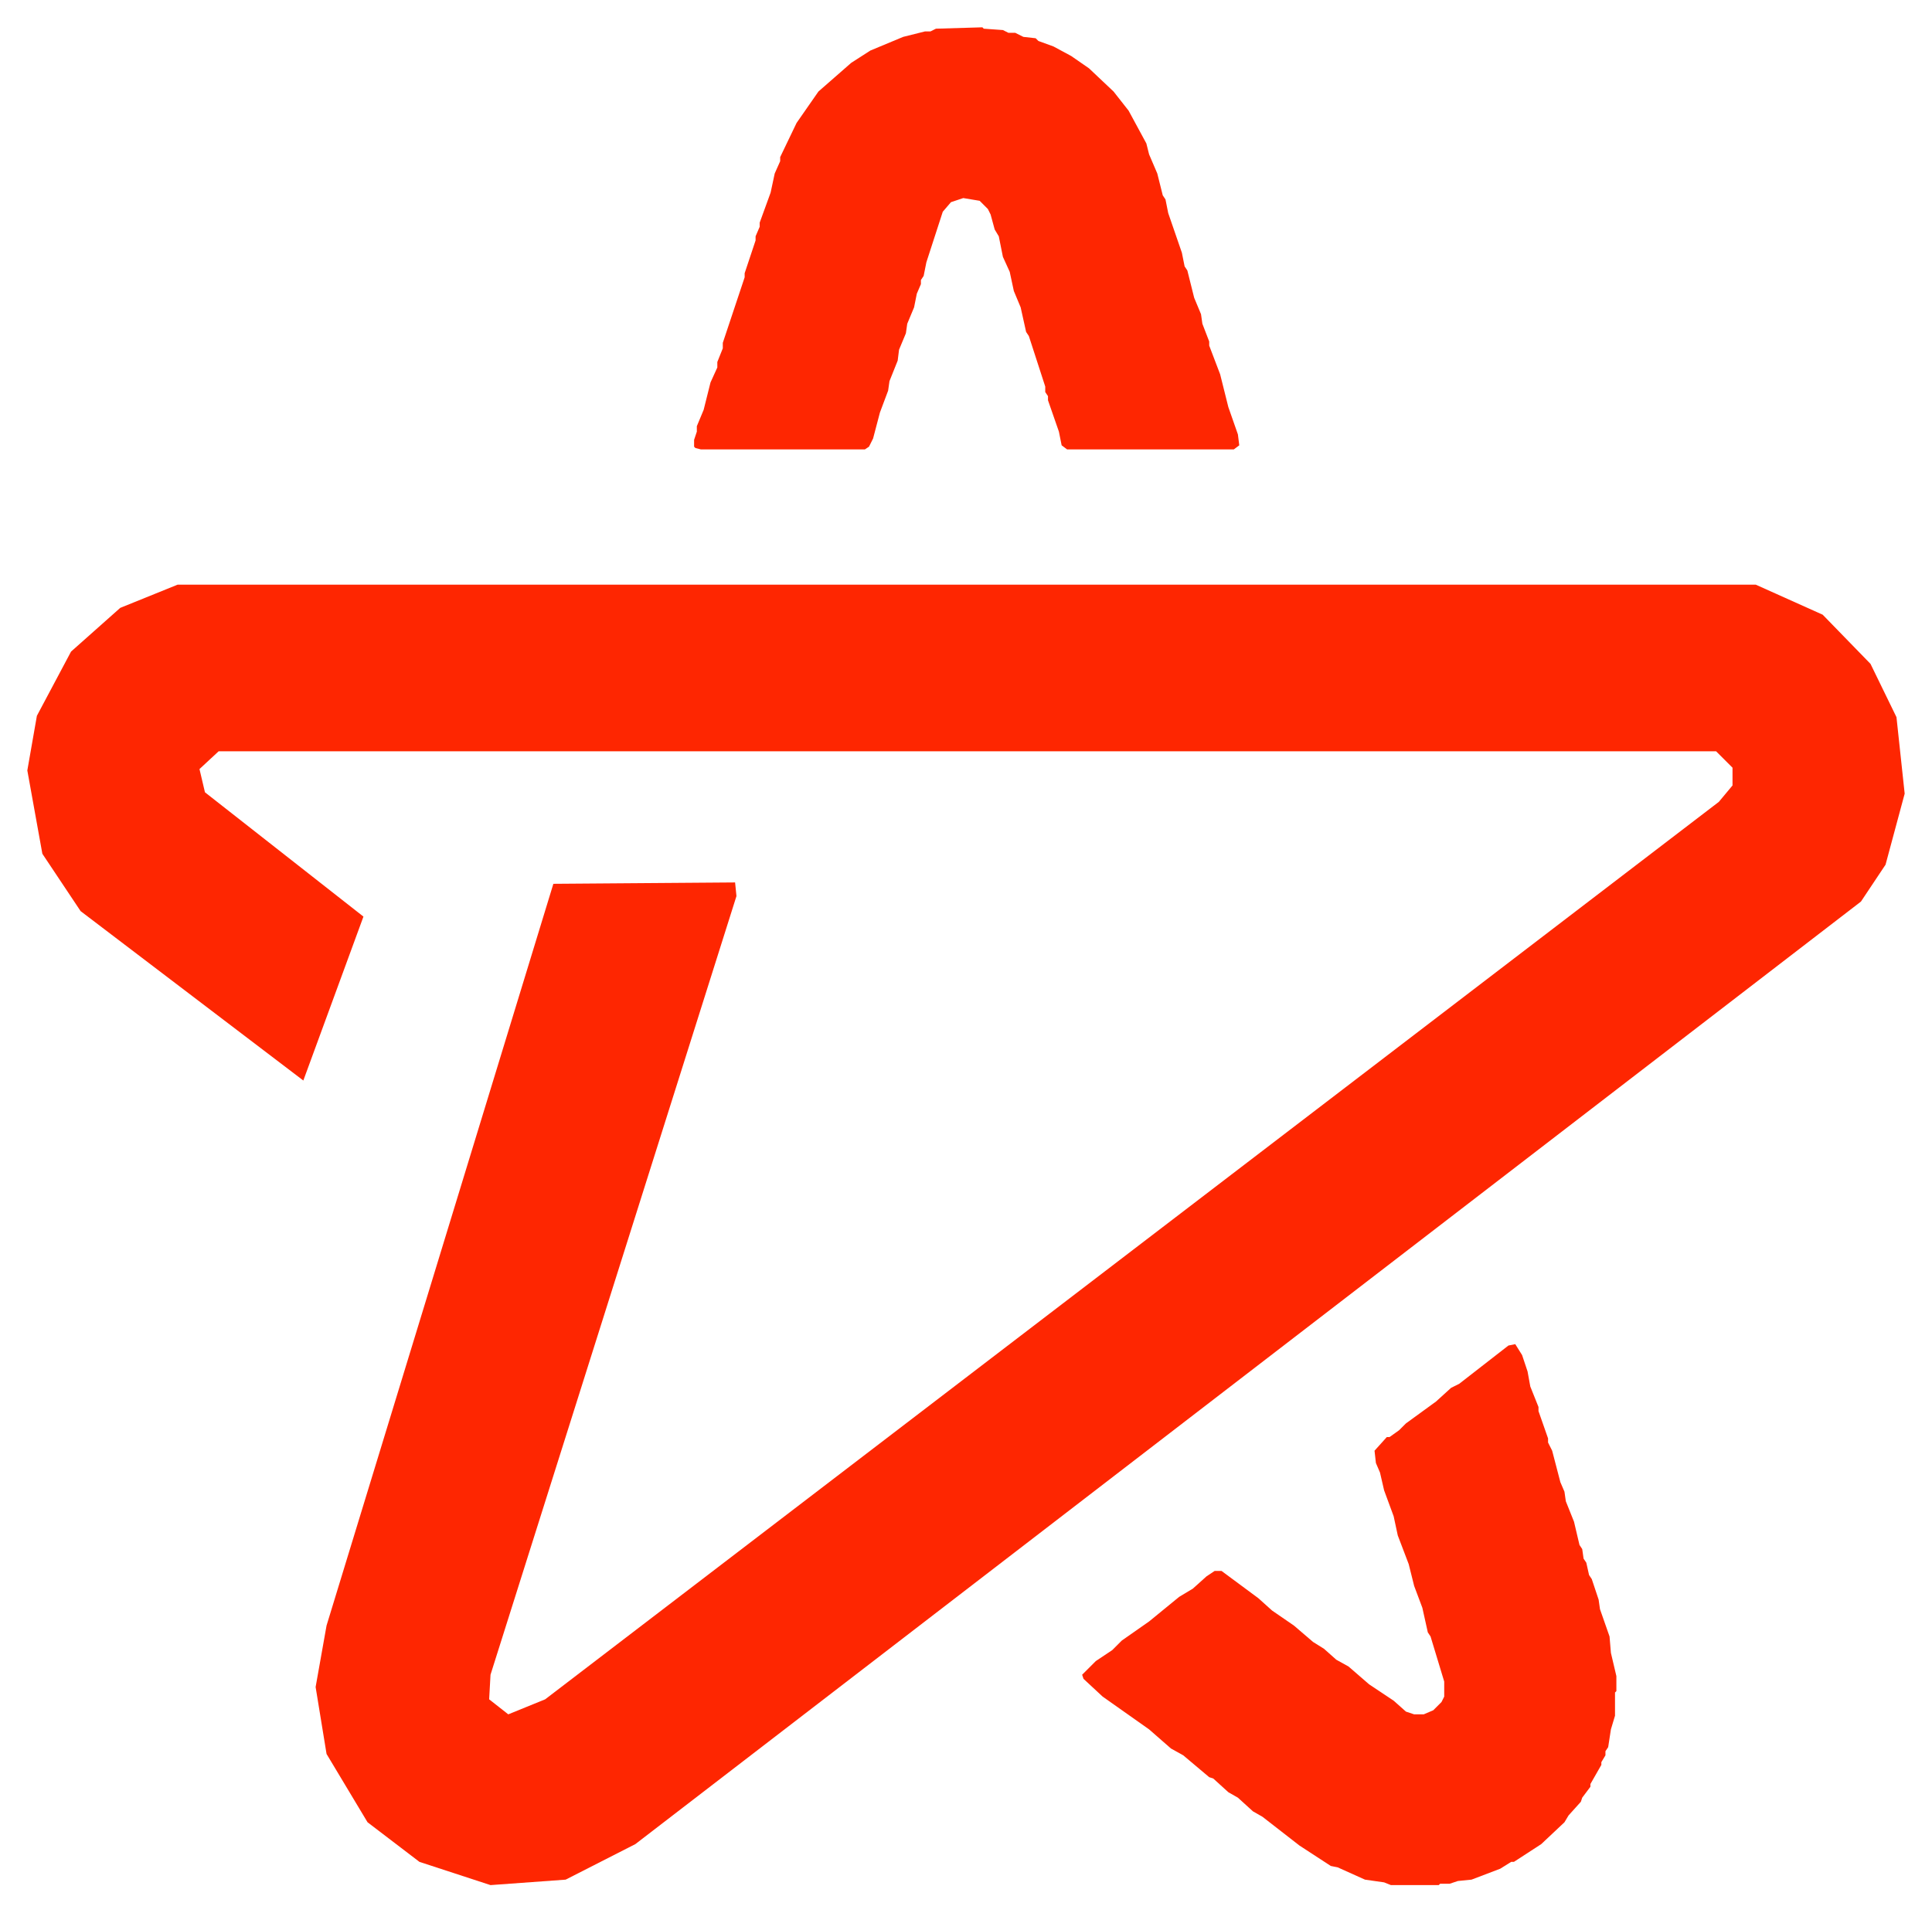
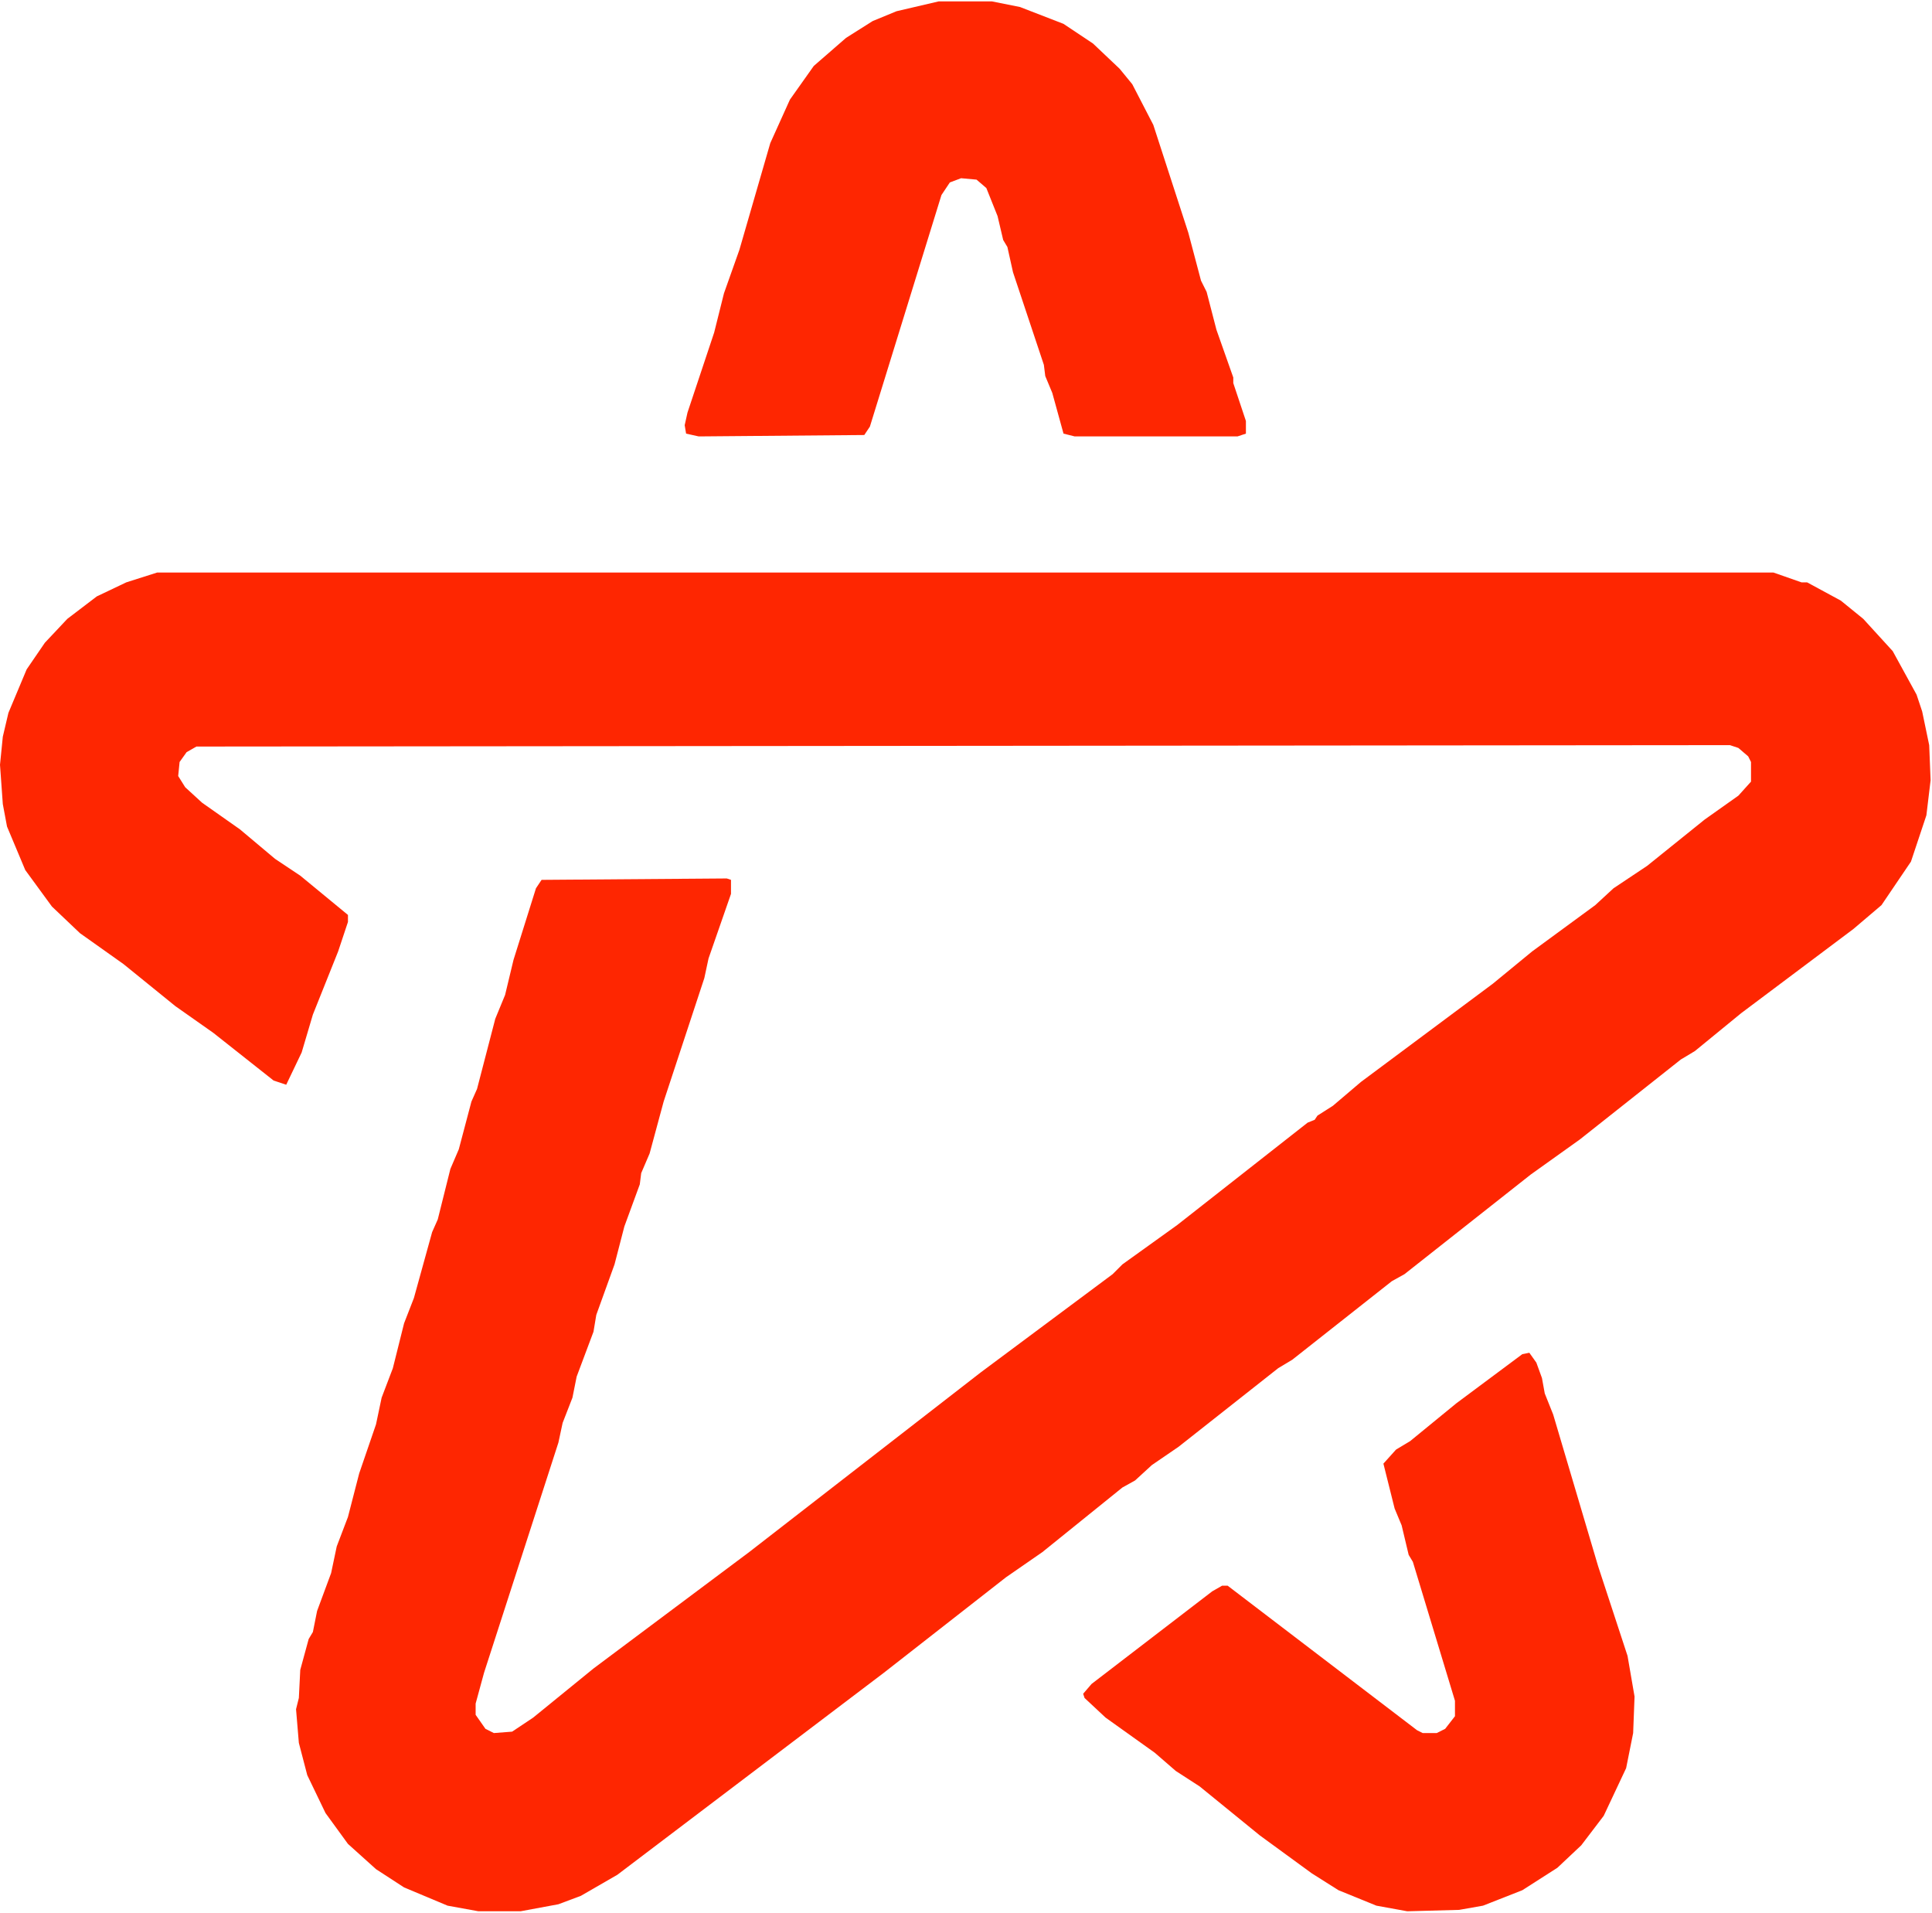
- <svg xmlns="http://www.w3.org/2000/svg" viewBox="25 25 1414 1400" role="img" aria-label="Hong Xing">
+ <svg xmlns="http://www.w3.org/2000/svg" viewBox="0 0 1377 1363" role="img" aria-label="Hong Xing">
  <g fill="#FE2601">
-     <path d="M 1134,1009 L 1129,1010 L 1093,1038 L 1087,1041 L 1076,1051 L 1054,1067 L 1049,1072 L 1042,1077 L 1040,1077 L 1031,1087 L 1032,1096 L 1035,1103 L 1038,1116 L 1045,1135 L 1048,1149 L 1056,1170 L 1060,1186 L 1066,1202 L 1070,1220 L 1072,1223 L 1082,1256 L 1082,1267 L 1080,1271 L 1074,1277 L 1067,1280 L 1060,1280 L 1054,1278 L 1045,1270 L 1027,1258 L 1012,1245 L 1003,1240 L 994,1232 L 986,1227 L 972,1215 L 956,1204 L 946,1195 L 919,1175 L 914,1175 L 908,1179 L 898,1188 L 888,1194 L 866,1212 L 846,1226 L 839,1233 L 827,1241 L 817,1251 L 818,1254 L 832,1267 L 866,1291 L 882,1305 L 891,1310 L 910,1326 L 913,1327 L 924,1337 L 931,1341 L 942,1351 L 949,1355 L 976,1376 L 999,1391 L 1004,1392 L 1024,1401 L 1038,1403 L 1043,1405 L 1078,1405 L 1079,1404 L 1086,1404 L 1092,1402 L 1102,1401 L 1123,1393 L 1131,1388 L 1133,1388 L 1153,1375 L 1170,1359 L 1173,1354 L 1182,1344 L 1183,1341 L 1189,1333 L 1189,1331 L 1197,1317 L 1197,1315 L 1200,1310 L 1200,1307 L 1202,1304 L 1204,1291 L 1207,1281 L 1207,1264 L 1208,1263 L 1208,1252 L 1204,1235 L 1203,1223 L 1196,1203 L 1195,1196 L 1190,1181 L 1188,1178 L 1186,1169 L 1184,1166 L 1183,1159 L 1181,1156 L 1177,1139 L 1171,1124 L 1170,1117 L 1167,1110 L 1161,1087 L 1158,1081 L 1158,1078 L 1151,1058 L 1151,1055 L 1145,1040 L 1143,1029 L 1139,1017 Z" />
-     <path d="M 45,589 L 56,650 L 84,692 L 247,816 L 291,696 L 175,605 L 171,588 L 185,575 L 1281,575 L 1293,587 L 1293,600 L 1283,612 L 424,1269 L 397,1280 L 383,1269 L 384,1251 L 564,681 L 563,671 L 430,672 L 264,1215 L 256,1260 L 264,1309 L 294,1359 L 332,1388 L 384,1405 L 439,1401 L 490,1375 L 1387,685 L 1405,658 L 1419,606 L 1413,550 L 1394,511 L 1359,475 L 1310,453 L 155,453 L 113,470 L 77,502 L 52,549 Z" />
-     <path d="M 624,92 L 608,115 L 596,140 L 596,143 L 592,152 L 589,166 L 581,188 L 581,191 L 578,198 L 578,201 L 570,225 L 570,228 L 554,276 L 554,280 L 550,290 L 550,294 L 545,305 L 540,325 L 535,337 L 535,341 L 533,347 L 533,352 L 534,353 L 538,354 L 658,354 L 661,352 L 664,346 L 669,327 L 675,311 L 676,304 L 682,289 L 683,281 L 688,269 L 689,262 L 694,250 L 696,240 L 699,233 L 699,230 L 701,227 L 703,217 L 715,180 L 721,173 L 730,170 L 742,172 L 748,178 L 750,182 L 753,193 L 756,198 L 759,213 L 764,224 L 767,238 L 772,250 L 776,268 L 778,271 L 790,308 L 790,312 L 792,315 L 792,318 L 800,341 L 802,351 L 806,354 L 928,354 L 932,351 L 931,343 L 924,323 L 918,299 L 910,278 L 910,275 L 905,262 L 904,255 L 899,243 L 894,223 L 892,220 L 890,210 L 880,181 L 878,171 L 876,168 L 872,152 L 866,138 L 864,130 L 851,106 L 840,92 L 822,75 L 809,66 L 796,59 L 785,55 L 783,53 L 774,52 L 768,49 L 763,49 L 759,47 L 745,46 L 744,45 L 710,46 L 706,48 L 702,48 L 686,52 L 662,62 L 648,71 Z" />
+     <path d="M0 545L2 573 5 589 18 620 37 646 57 665 88 687 125 717 152 736 195 770 204 773 215 750 223 723 241 678 248 657 248 652 214 624 196 612 171 591 144 572 132 561 127 553 128 543 133 536 140 532 1233 531 1239 533 1246 539 1248 543 1248 557 1239 567 1215 584 1174 617 1150 633 1137 645 1092 678 1064 701 970 771 950 788 939 795 937 798 932 800 839 873 800 901 793 908 699 978 534 1106 423 1189 380 1224 365 1234 352 1235 346 1232 339 1222 339 1214 345 1192 398 1028 401 1014 408 996 411 981 423 949 425 937 438 901 445 874 456 844 457 836 463 822 473 785 502 697 505 683 521 637 521 627 518 626 386 627 382 633 366 684 360 709 353 726 340 776 336 785 327 819 321 833 312 869 308 878 295 925 288 943 280 975 272 996 268 1015 256 1050 248 1081 240 1102 236 1121 226 1148 223 1163 220 1168 214 1190 213 1210 211 1218 213 1242 219 1265 232 1292 248 1314 268 1332 288 1345 319 1358 341 1362 371 1362 398 1357 414 1351 440 1336 630 1192 717 1124 743 1106 800 1060 809 1055 821 1044 840 1031 911 975 921 969 992 913 1001 908 1091 837 1126 812 1198 755 1208 749 1241 722 1321 662 1341 645 1362 614 1373 581 1376 556 1375 531 1370 507 1366 495 1349 464 1328 441 1312 428 1288 415 1284 415 1264 408 112 408 90 415 69 425 48 441 32 458 19 477 6 508 2 525Z" />
+     <path d="M580 47 563 71 549 102 527 178 516 209 509 237 490 294 488 303 489 309 498 311 616 310 620 304 671 139 677 130 685 127 696 128 703 134 711 154 715 171 718 176 722 194 744 260 745 268 750 280 758 309 766 311 882 311 888 309 888 300 879 273 879 269 867 235 860 208 856 200 847 166 822 89 807 60 798 49 779 31 758 17 727 5 707 1 669 1 639 8 622 15 603 27Z" />
+     <path d="M1090 964 1085 965 1038 1000 1005 1027 995 1033 986 1043 994 1075 999 1087 1004 1108 1007 1113 1037 1212 1037 1223 1030 1232 1024 1235 1014 1235 1010 1233 875 1130 871 1130 864 1134 778 1200 772 1207 773 1210 788 1224 823 1249 838 1262 855 1273 898 1308 935 1335 954 1347 981 1358 1003 1362 1040 1361 1057 1358 1085 1347 1110 1331 1127 1315 1143 1294 1159 1260 1164 1235 1165 1209 1160 1180 1139 1116 1107 1008 1101 993 1099 982 1095 971Z" />
  </g>
</svg>
